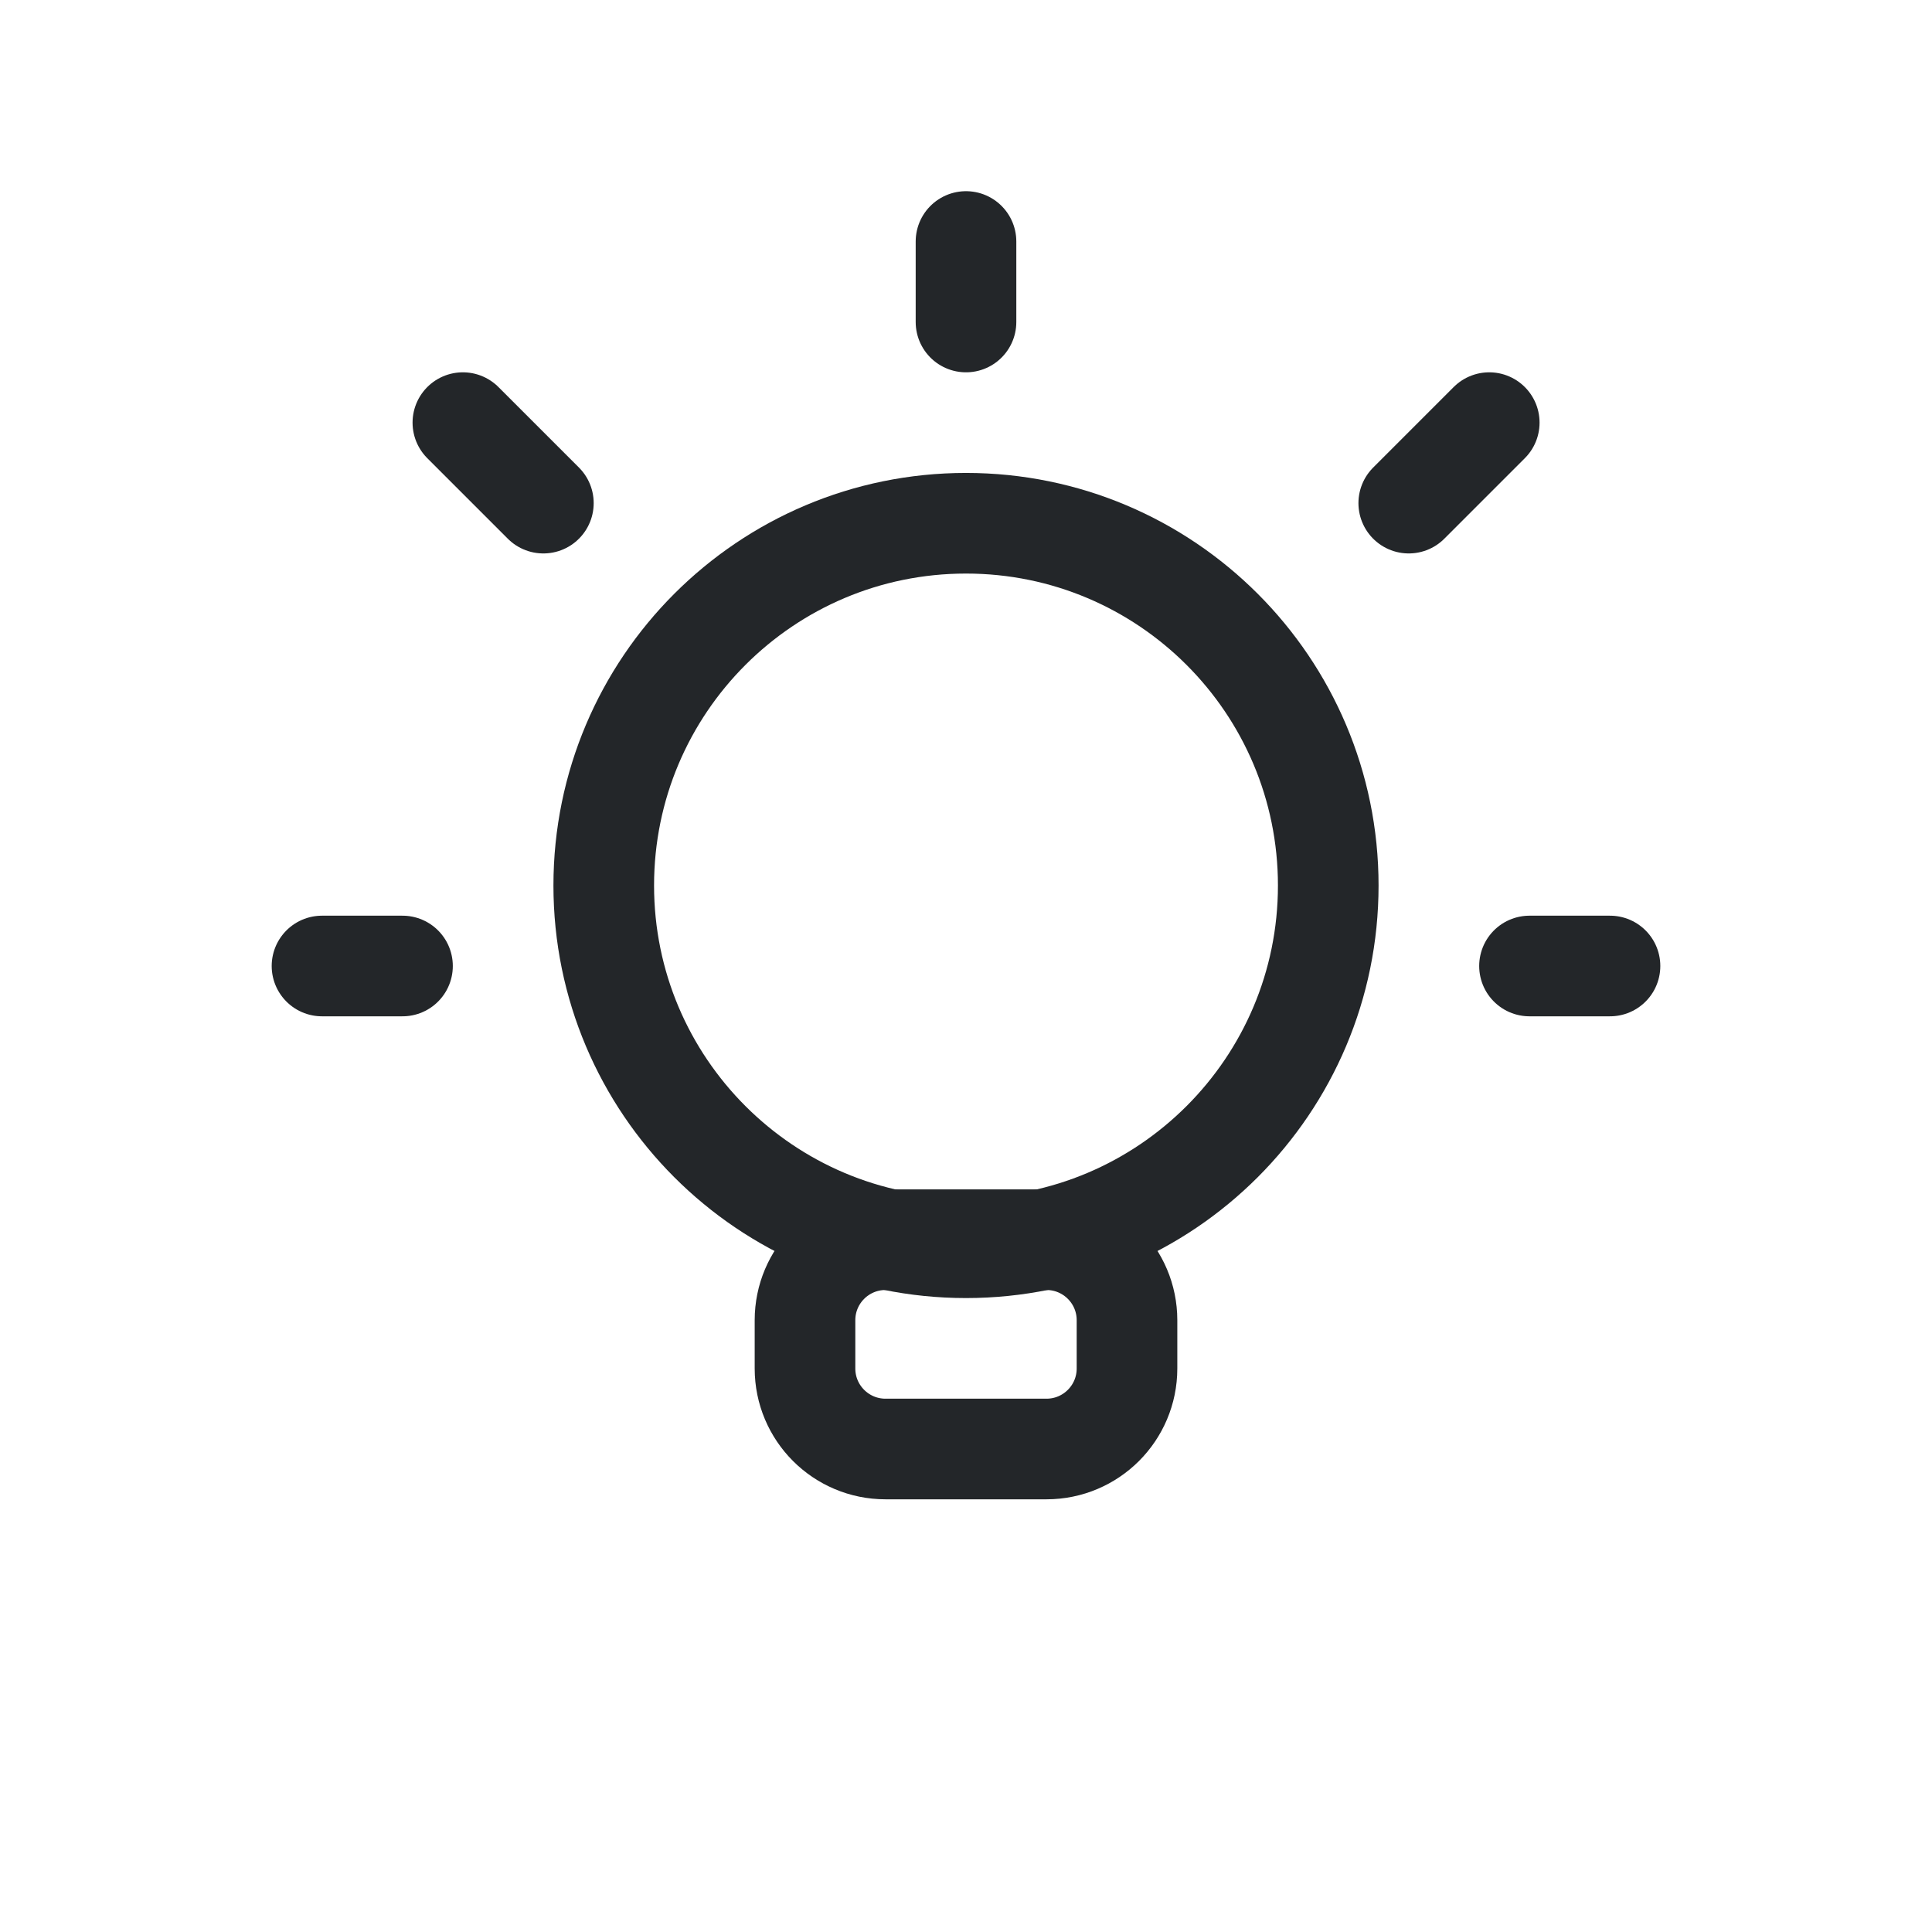
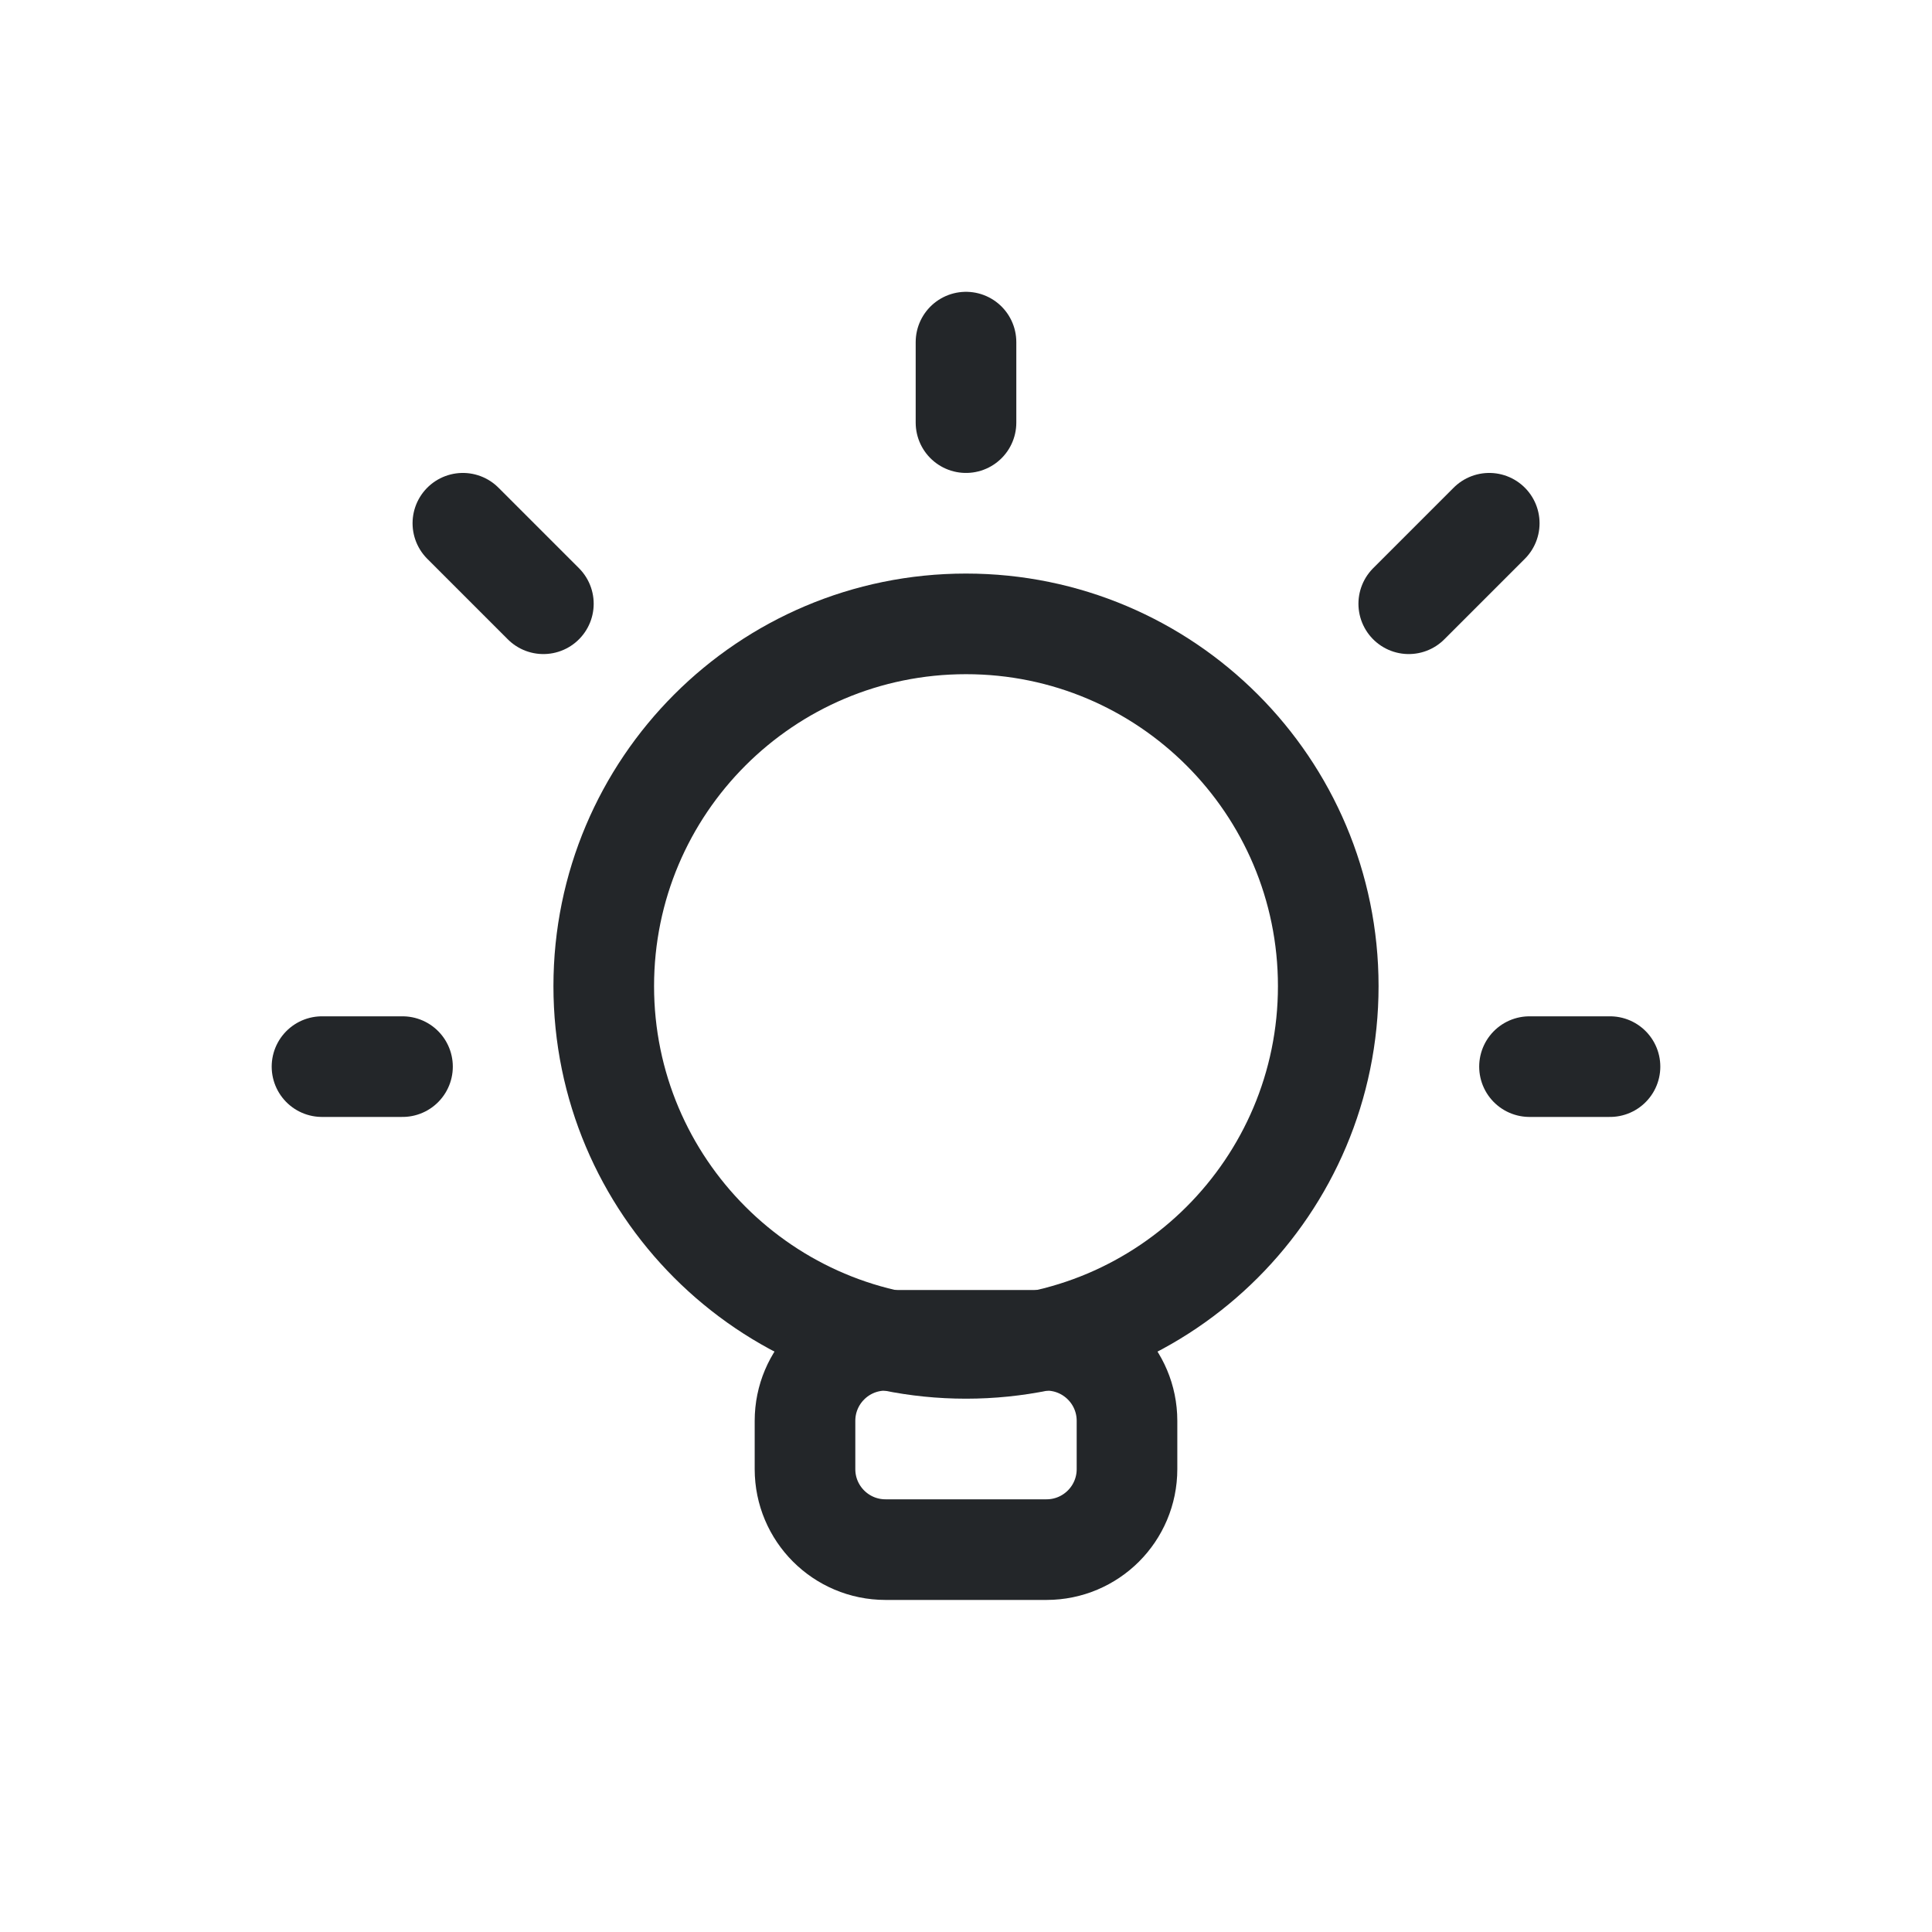
<svg xmlns="http://www.w3.org/2000/svg" width="24px" height="24px" viewBox="0 0 24 24" fill="none">
  <style type="text/css" id="current-color-scheme"> .ColorScheme-Text { color:#232629; } </style>
-   <g class="ColorScheme-Text" stroke="currentColor" stroke-width="1.25" stroke-linecap="round">
+   <g class="ColorScheme-Text" stroke="currentColor" stroke-width="1.25" transform="translate(0, 1.25)" stroke-linecap="round">
    <circle cx="12" cy="11" r="4.5" />
    <rect x="10" y="15.4" width="4" rx="1" ry="1" height="2.6" />
    <line x1="4" y1="12" x2="5" y2="12" />
    <line x1="19" y1="12" x2="20" y2="12" />
    <line x1="12" y1="3" x2="12" y2="4" />
    <line x1="5.75" y1="5.25" x2="6.75" y2="6.25" />
    <line x1="18.5" y1="5.25" x2="17.5" y2="6.25" />
  </g>
</svg>
